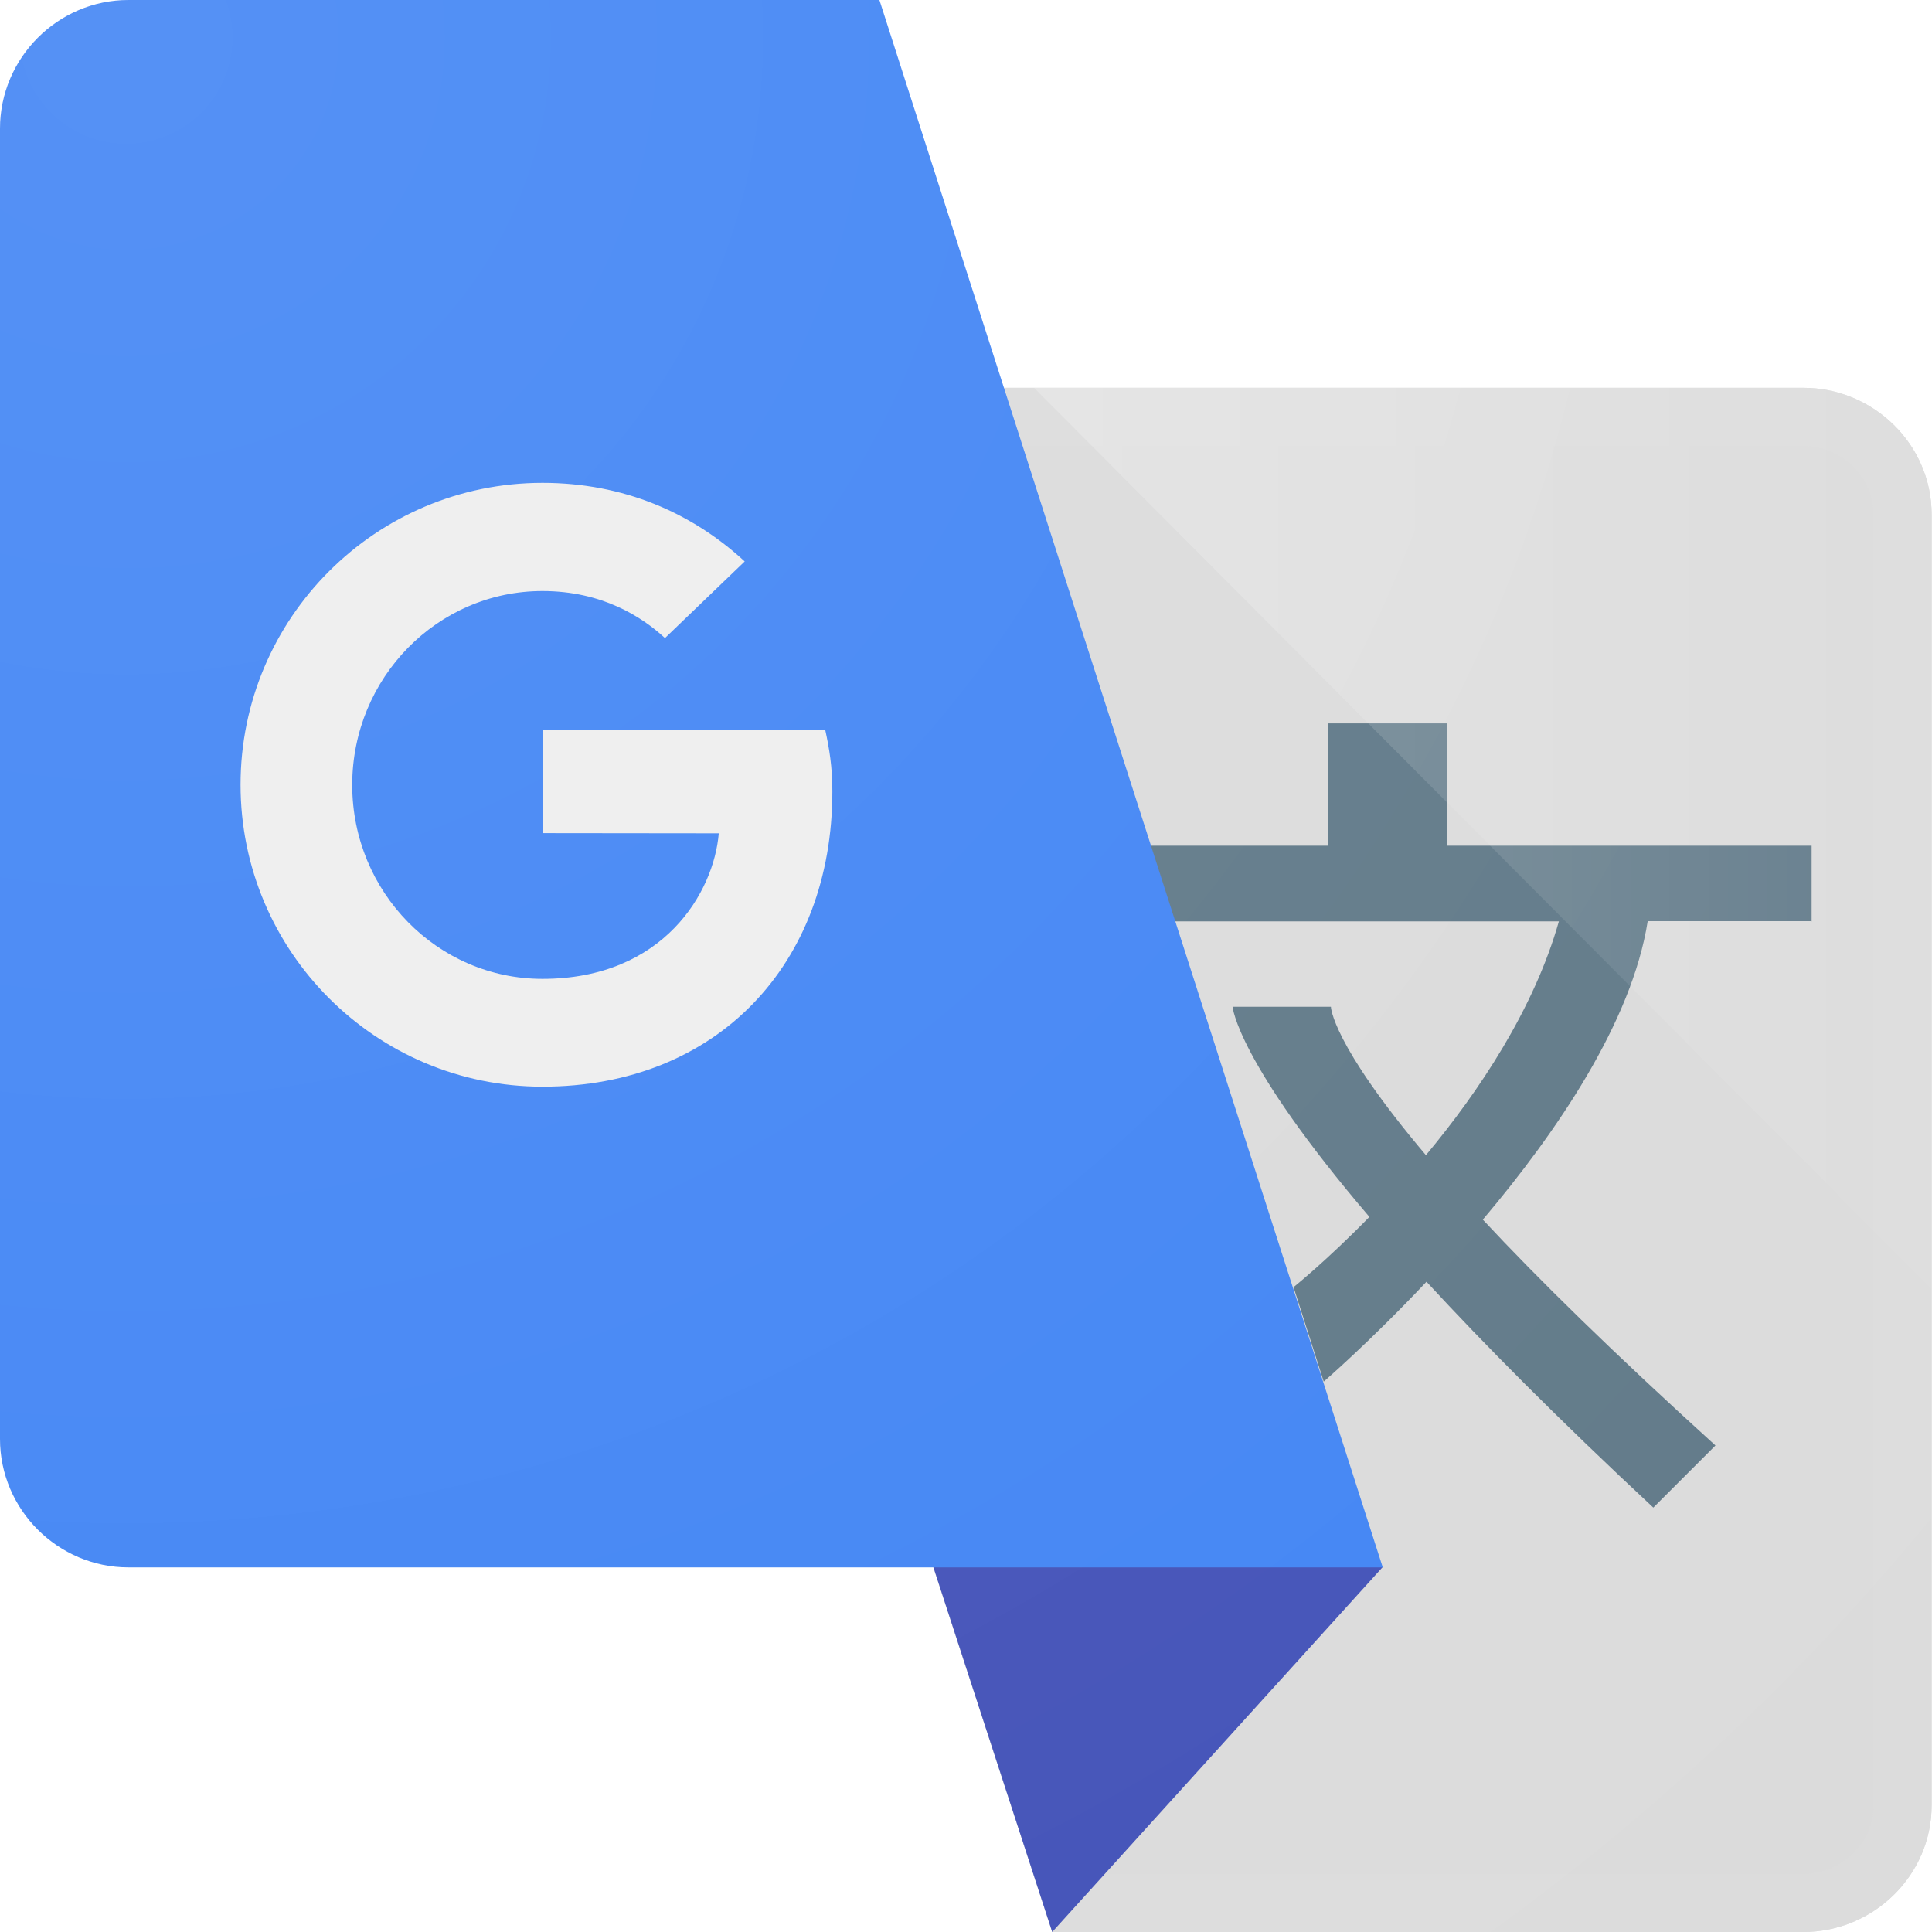
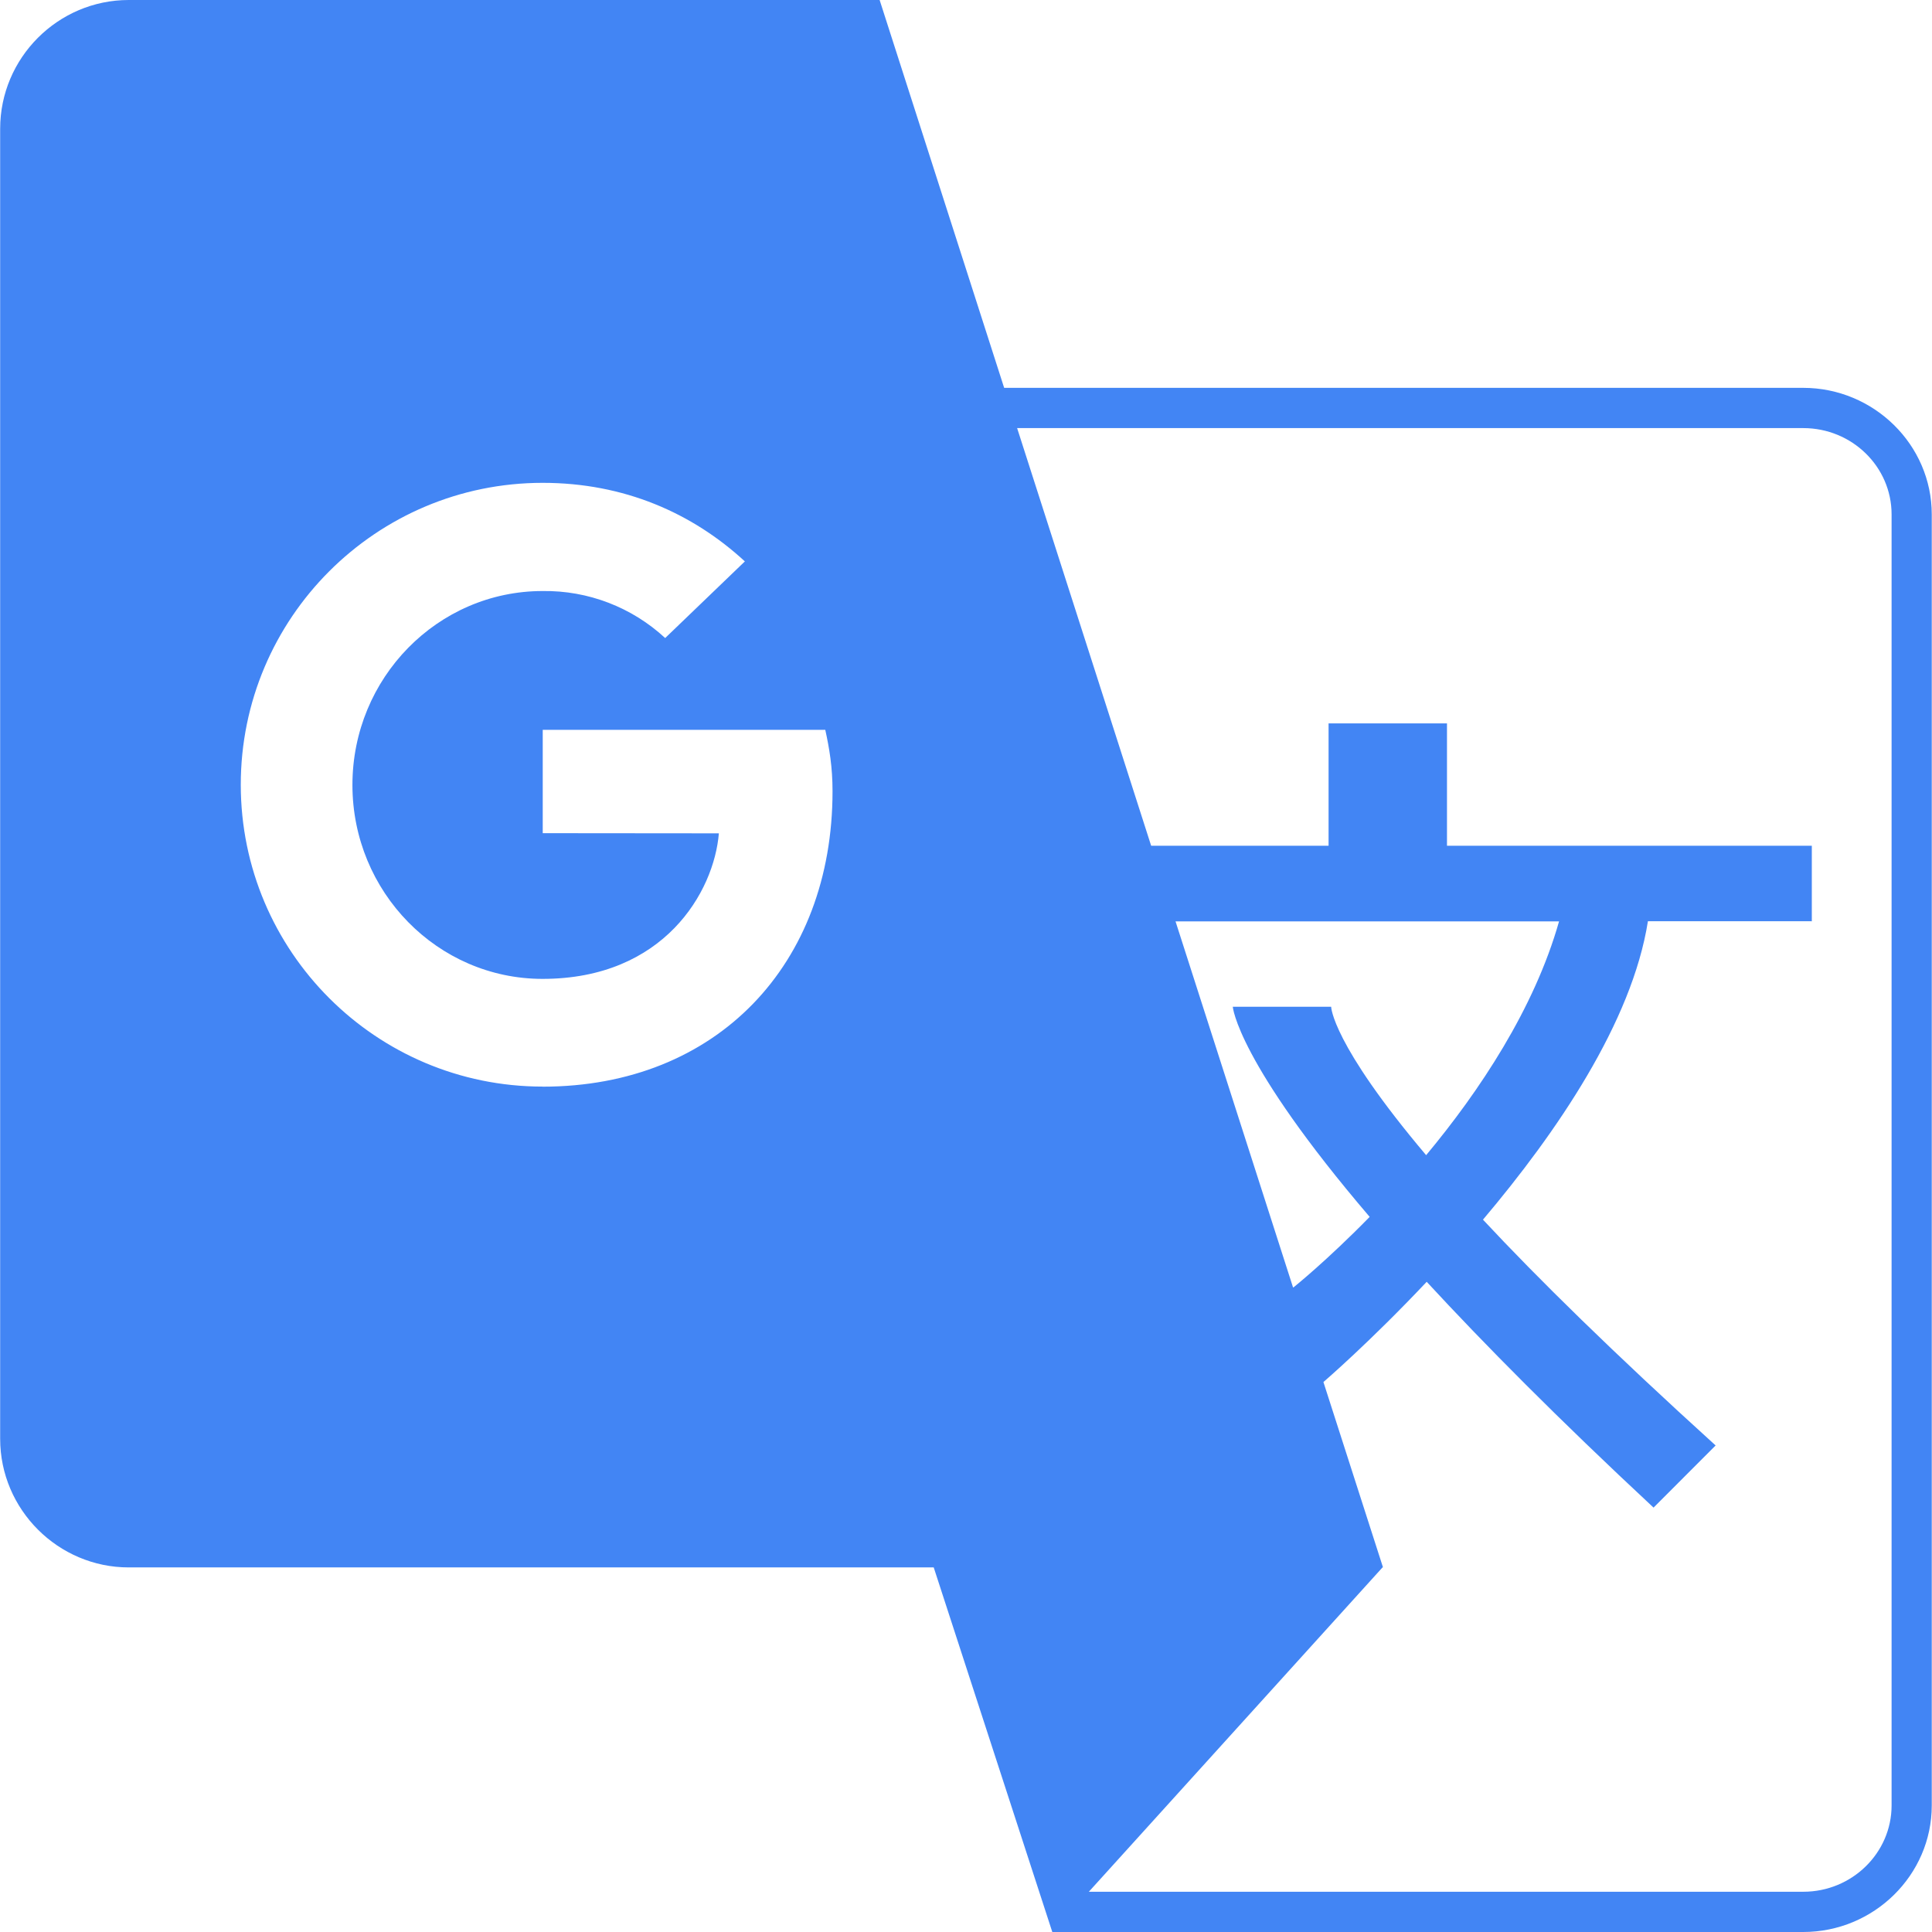
- <svg xmlns="http://www.w3.org/2000/svg" version="1.1" x="0" y="0" viewBox="0 0 998.1 998.3" xml:space="preserve">
-   <path fill="#DBDBDB" d="M931.7 998.3c36.5 0 66.4-29.4 66.4-65.4V265.8c0-36-29.9-65.4-66.4-65.4H283.6l260.1 797.9h388z" />
-   <path fill="#DCDCDC" d="M931.7 230.4c9.7 0 18.9 3.8 25.8 10.6 6.8 6.7 10.6 15.5 10.6 24.8v667.1c0 9.3-3.7 18.1-10.6 24.8-6.9 6.8-16.1 10.6-25.8 10.6H565.5L324.9 230.4h606.8m0-30H283.6l260.1 797.9h388c36.5 0 66.4-29.4 66.4-65.4V265.8c0-36-29.9-65.4-66.4-65.4z" />
-   <polygon fill="#4352B8" points="482.3,809.8 543.7,998.3 714.4,809.8" />
-   <path fill="#607988" d="M936.1 476.1V437H747.6v-63.2h-61.2V437H566.1v39.1h239.4c-12.8 45.1-41.1 87.7-68.7 120.8-48.9-57.9-49.1-76.7-49.1-76.7h-50.8s2.1 28.2 70.7 108.6c-22.3 22.8-39.2 36.3-39.2 36.3l15.6 48.8s23.6-20.3 53.1-51.6c29.6 32.1 67.8 70.7 117.2 116.7l32.1-32.1c-52.9-48-91.7-86.1-120.2-116.7 38.2-45.2 77-102.1 85.2-154.2H936v.1z" />
-   <path fill="#4285F4" d="M66.4 0C29.9 0 0 29.9 0 66.5v677c0 36.5 29.9 66.4 66.4 66.4h648.1L454.4 0h-388z" />
-   <linearGradient id="a" gradientUnits="userSpaceOnUse" x1="534.3" y1="433.2" x2="998.1" y2="433.2">
-     <stop offset="0" stop-color="#fff" stop-opacity=".2" />
-     <stop offset="1" stop-color="#fff" stop-opacity=".02" />
-   </linearGradient>
-   <path fill="url(#a)" d="M534.3 200.4h397.4c36.5 0 66.4 29.4 66.4 65.4V666L534.3 200.4z" />
-   <path fill="#EEEEEE" d="M371.4 430.6c-2.5 30.3-28.4 75.2-91.1 75.2-54.3 0-98.3-44.9-98.3-100.2s44-100.2 98.3-100.2c30.9 0 51.5 13.4 63.3 24.3l41.2-39.6c-27.1-25-62.4-40.6-104.5-40.6-86.1 0-156 69.9-156 156s69.9 156 156 156c90.2 0 149.8-63.3 149.8-152.6 0-12.8-1.6-22.2-3.7-31.8h-146v53.4l91 .1z" />
-   <radialGradient id="b" cx="65.208" cy="19.366" r="1398.271" gradientUnits="userSpaceOnUse">
-     <stop offset="0" stop-color="#fff" stop-opacity=".1" />
-     <stop offset="1" stop-color="#fff" stop-opacity="0" />
-   </radialGradient>
-   <path fill="url(#b)" d="M931.7 200.4H518.8L454.4 0h-388C29.9 0 0 29.9 0 66.5v677c0 36.5 29.9 66.4 66.4 66.4h415.9l61.4 188.4h388c36.5 0 66.4-29.4 66.4-65.4V265.8c0-36-29.9-65.4-66.4-65.4z" />
+ <svg xmlns="http://www.w3.org/2000/svg" fill="#4285F4" role="img" viewBox="0 0 24 24">
+   <path d="M22.401 4.818h-9.927L10.927 0H1.599C.72 0 .002.719.002 1.599v16.275c0 .878.72 1.597 1.597 1.597h10L13.072 24H22.4c.878 0 1.597-.707 1.597-1.572V6.39c0-.865-.72-1.572-1.597-1.572zm-15.66 8.68c-2.07 0-3.75-1.68-3.75-3.75 0-2.07 1.68-3.75 3.75-3.75 1.012 0 1.86.375 2.512.976l-.99.952a2.194 2.194 0 0 0-1.522-.584c-1.305 0-2.363 1.08-2.363 2.409S5.436 12.16 6.74 12.16c1.507 0 2.13-1.08 2.19-1.808l-2.188-.002V9.066h3.51c.05.23.09.457.09.764 0 2.147-1.434 3.669-3.602 3.669zm16.757 8.93c0 .59-.492 1.072-1.097 1.072h-8.875l3.649-4.03h.005l-.74-2.302.006-.005s.568-.488 1.277-1.24c.712.771 1.63 1.699 2.818 2.805l.771-.772c-1.272-1.154-2.204-2.07-2.89-2.805.919-1.087 1.852-2.455 2.049-3.707h2.034v.002h.002v-.94h-4.532v-1.52h-1.471v1.52H14.3l-1.672-5.21.006.022h9.767c.605 0 1.097.48 1.097 1.072v16.038zm-6.484-7.311c-.536.548-.943.873-.943.873l-.008.004-1.46-4.548h4.764c-.307 1.084-.988 2.108-1.651 2.904-1.176-1.392-1.18-1.844-1.18-1.844h-1.222s.05.678 1.7 2.61z" />
</svg>
